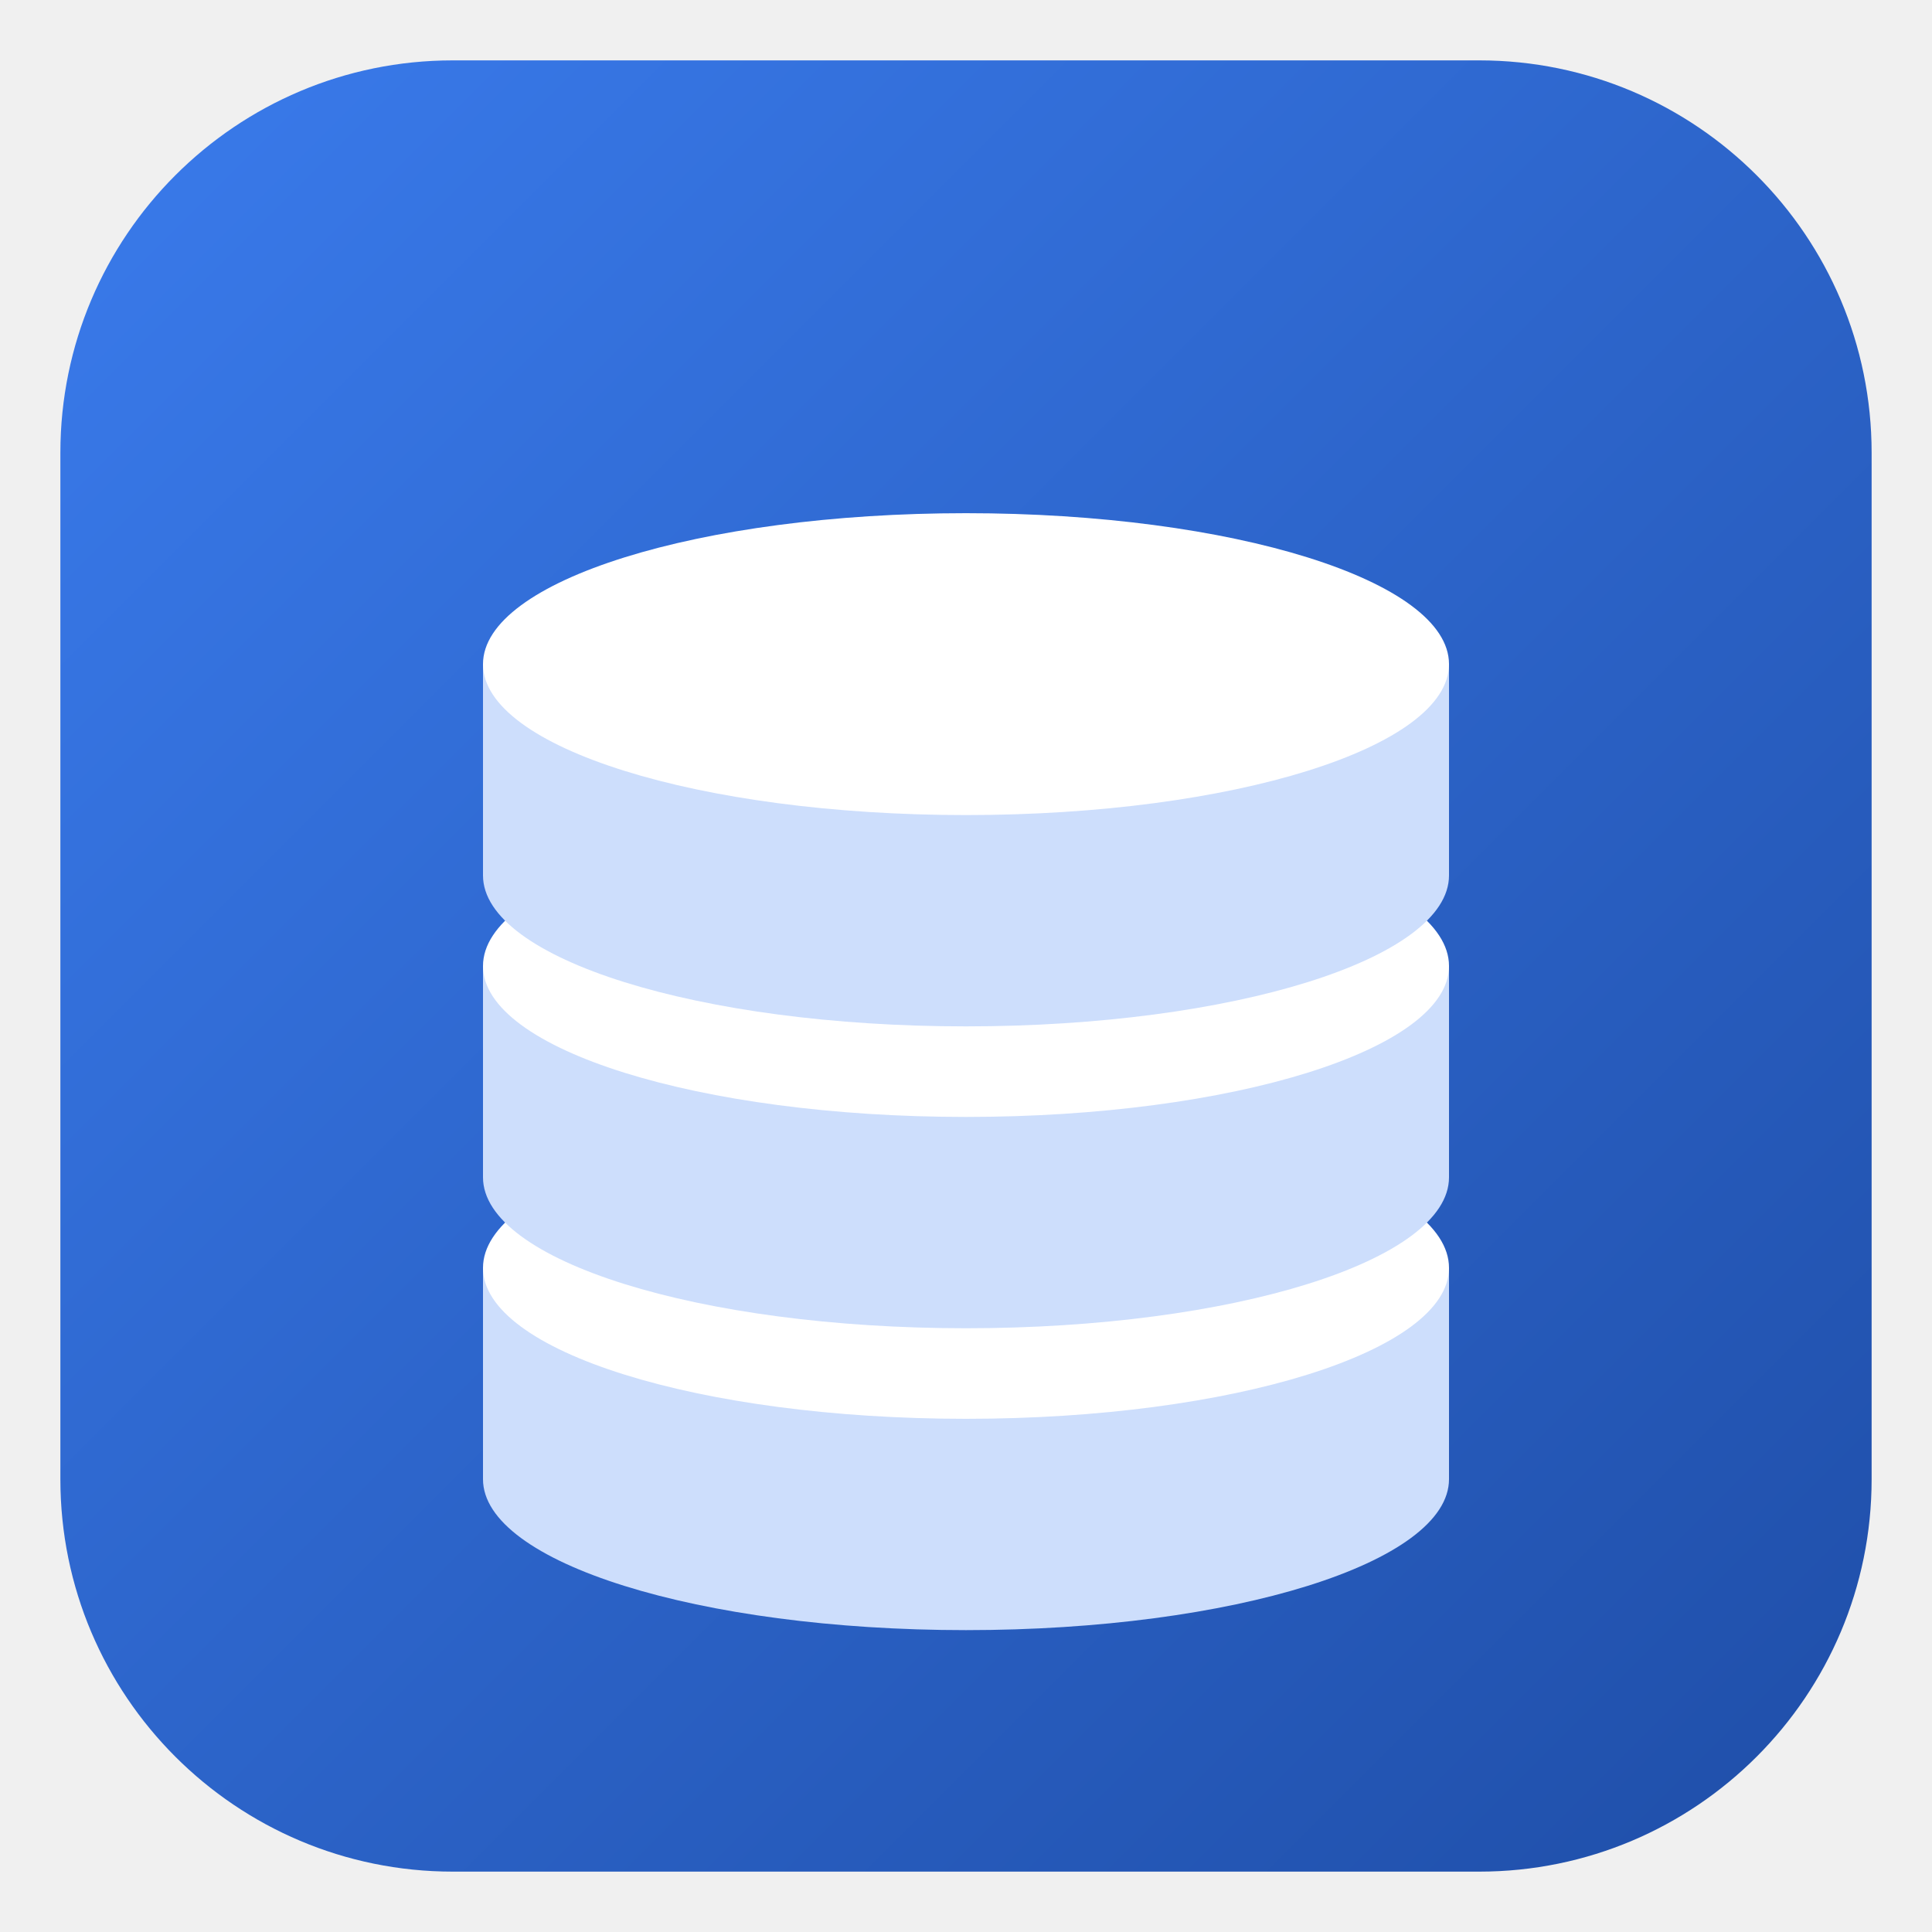
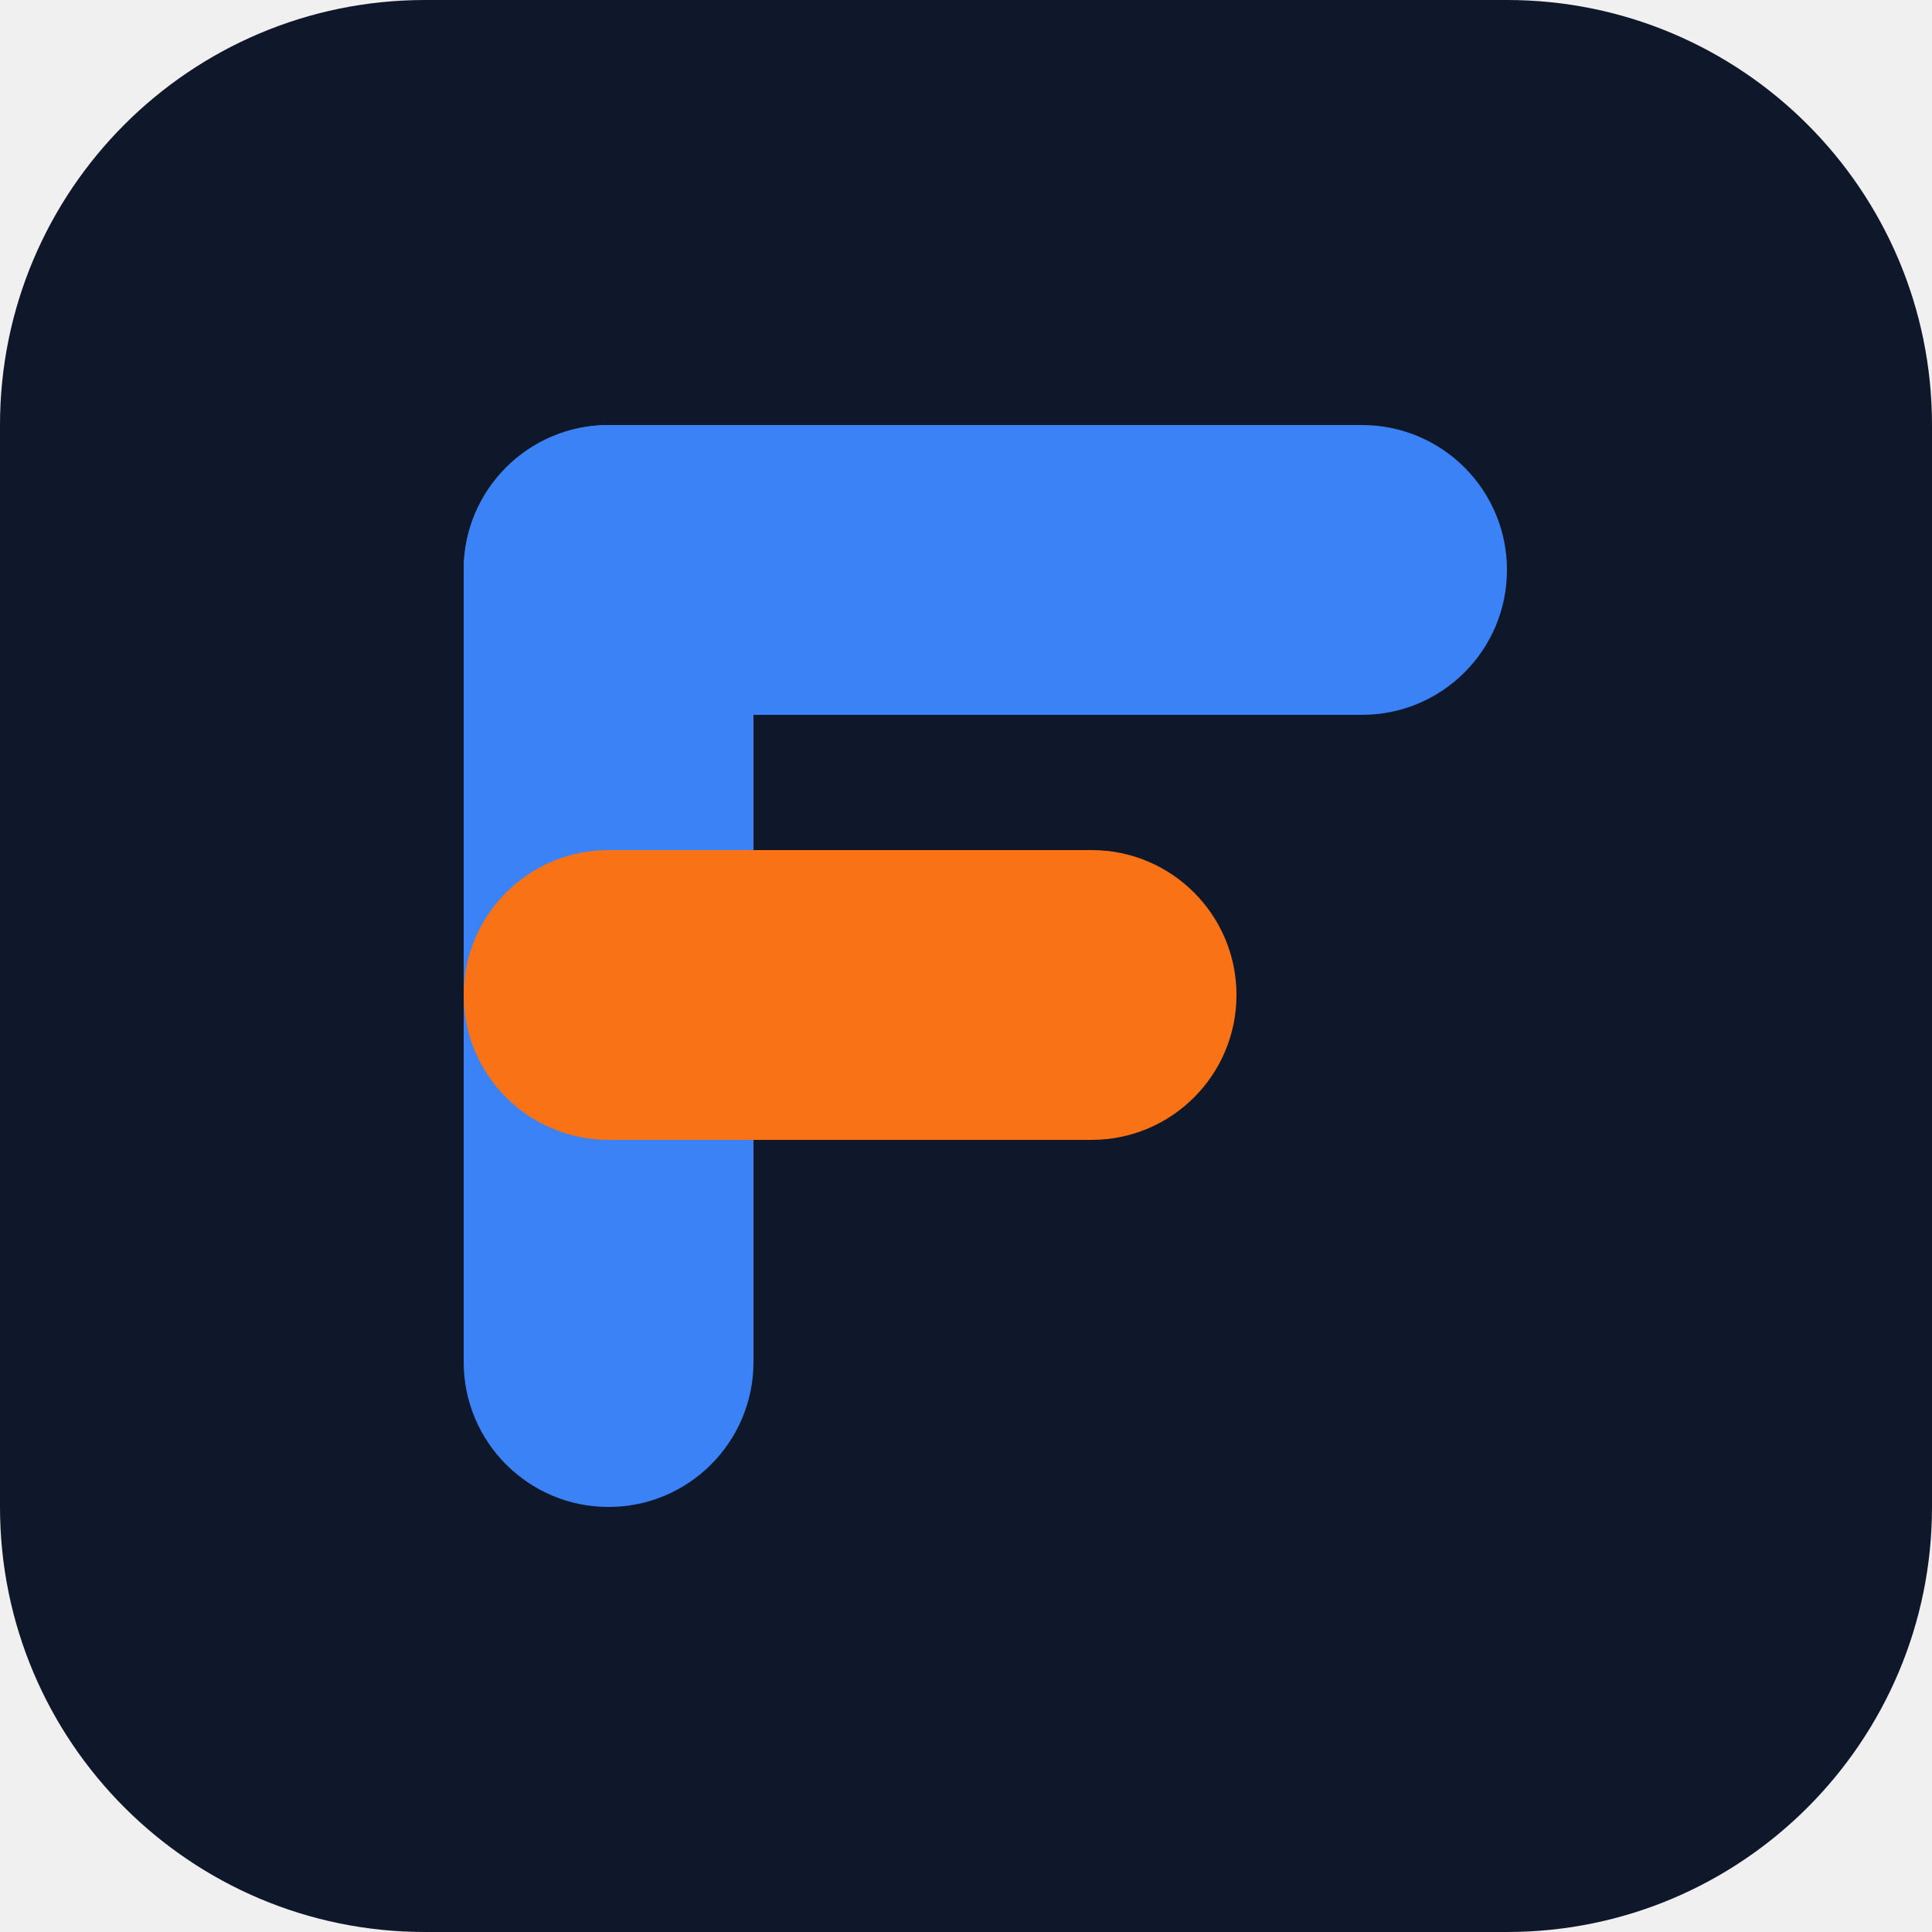
- <svg xmlns="http://www.w3.org/2000/svg" viewBox="0 0 256 256">
-   <defs>
-     <linearGradient id="bg" x1="0" y1="0" x2="1" y2="1">
-       <stop offset="0" stop-color="#3a7bec" />
-       <stop offset="1" stop-color="#1f4ea8" />
-     </linearGradient>
-   </defs>
-   <rect x="8" y="8" width="240" height="240" rx="52" fill="url(#bg)" />
-   <g>
-     <rect x="64" y="168" width="128" height="28" fill="#cddefc" />
-     <ellipse cx="128" cy="196" rx="64" ry="20" fill="#cddefc" />
-     <ellipse cx="128" cy="168" rx="64" ry="20" fill="#fff" />
-     <rect x="64" y="128" width="128" height="28" fill="#cddefc" />
-     <ellipse cx="128" cy="156" rx="64" ry="20" fill="#cddefc" />
-     <ellipse cx="128" cy="128" rx="64" ry="20" fill="#fff" />
-     <rect x="64" y="88" width="128" height="28" fill="#cddefc" />
-     <ellipse cx="128" cy="116" rx="64" ry="20" fill="#cddefc" />
-     <ellipse cx="128" cy="88" rx="64" ry="20" fill="#fff" />
-   </g>
+ <svg xmlns="http://www.w3.org/2000/svg" viewBox="0 0 100 100" role="img" aria-label="Fosta Studio logo: the letter F built from rows of data">
+   <rect width="100" height="100" rx="22" fill="#0F172A" />
+   <rect x="24" y="22" width="15" height="56" rx="7.5" fill="#3B82F6" />
+   <rect x="24" y="22" width="54" height="15" rx="7.5" fill="#3B82F6" />
+   <rect x="24" y="44" width="40" height="15" rx="7.5" fill="#F97316" />
</svg>
